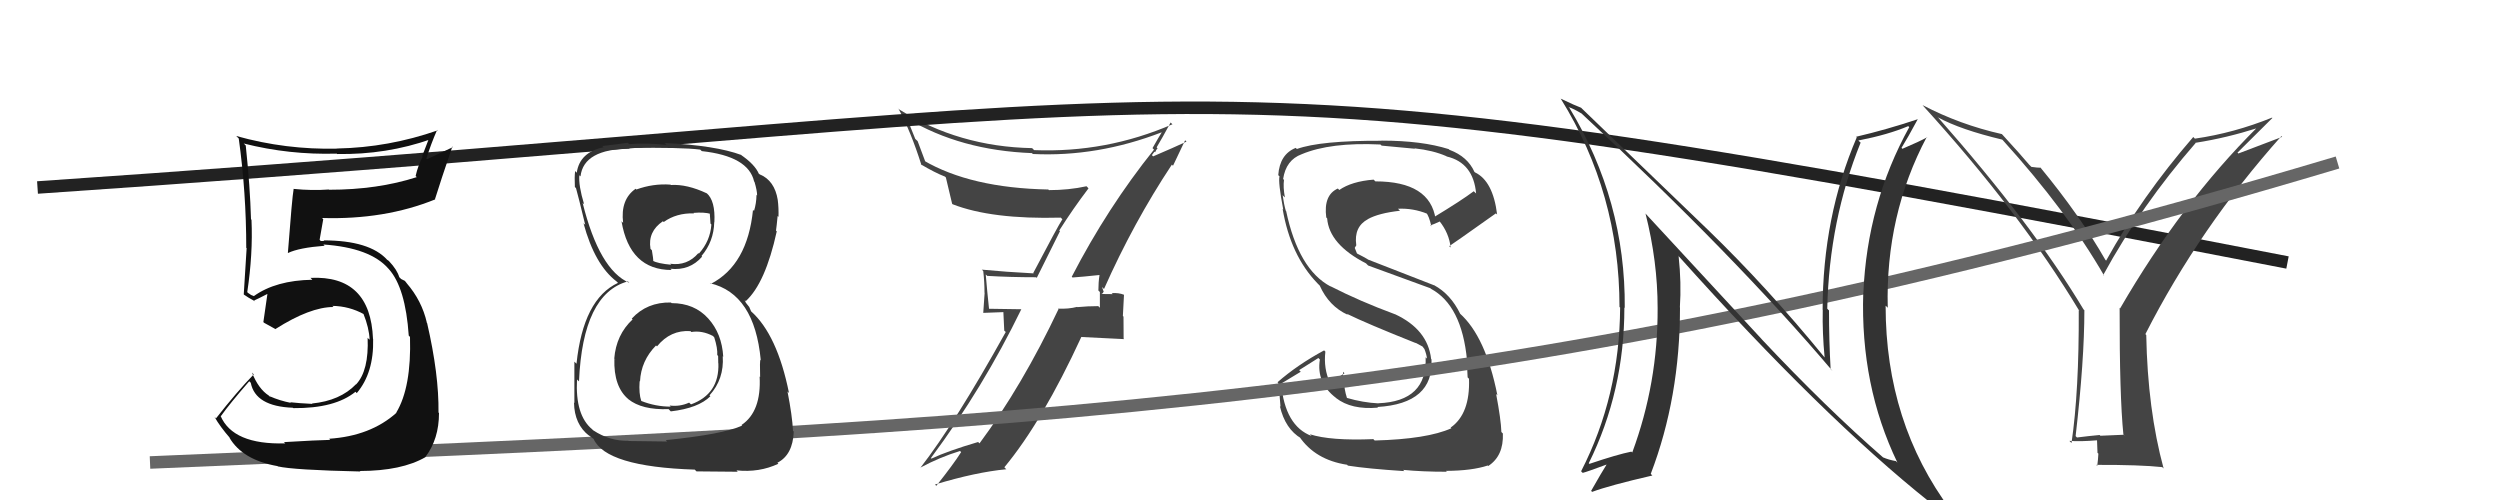
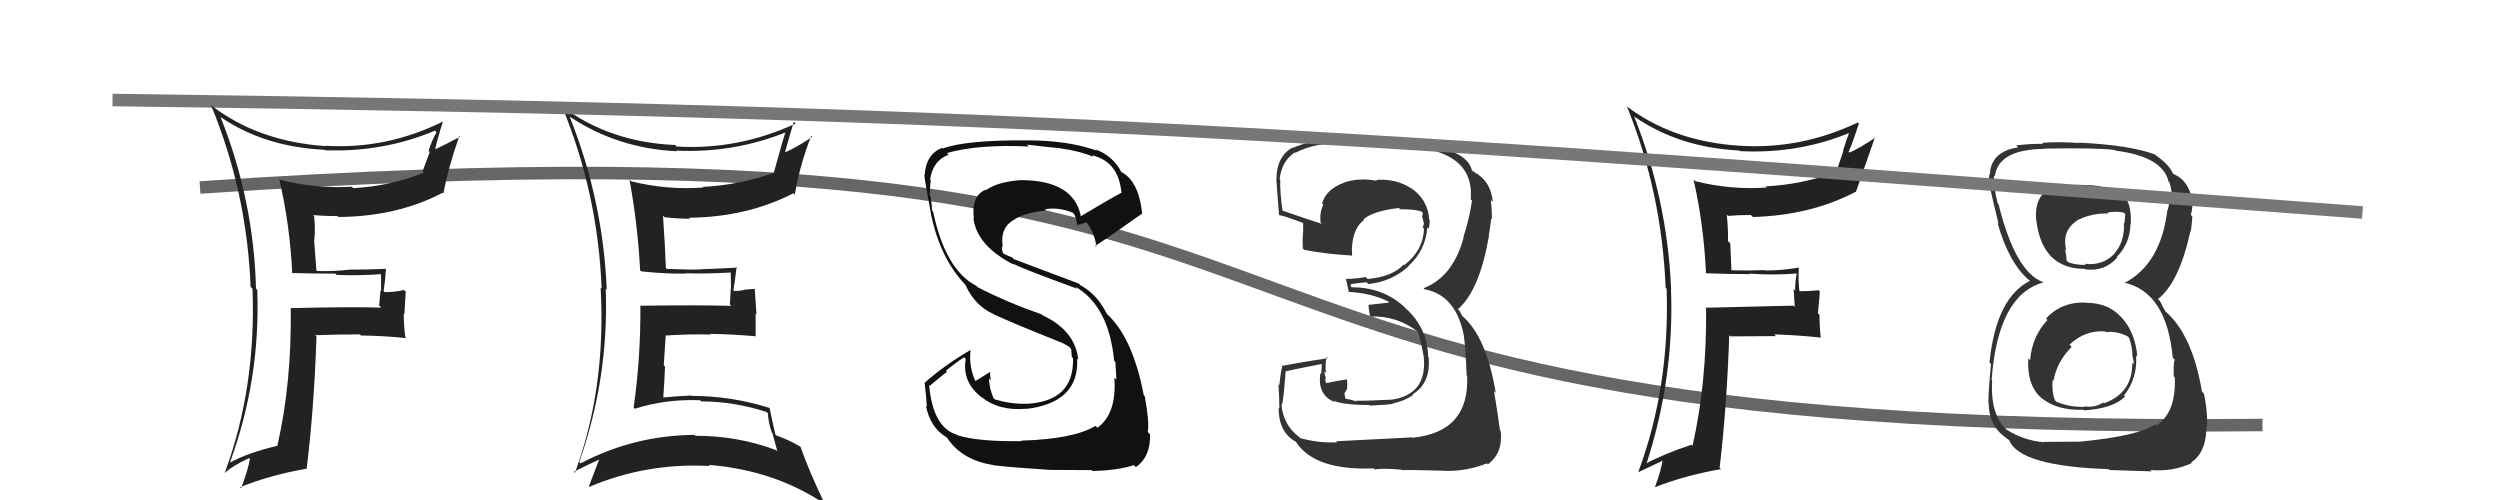
<svg xmlns="http://www.w3.org/2000/svg" width="200" height="40" viewBox="0,0,200,40">
-   <path fill="#444" d="M109.93 35.20L109.96 35.23L109.87 35.13Q106.43 35.27 104.79 34.74L104.86 34.81L104.93 34.88Q102.80 34.08 102.49 30.69L102.49 30.69L104.06 29.74L103.93 29.61Q104.71 29.13 105.47 28.64L105.47 28.64L105.59 28.76Q105.29 30.63 106.89 31.84L106.91 31.87L106.88 31.84Q108.11 32.80 110.24 32.61L110.27 32.64L110.19 32.56Q114.71 32.29 114.52 28.75L114.52 28.75L114.49 28.72Q114.22 26.35 111.59 25.13L111.77 25.31L111.60 25.14Q108.78 24.10 106.42 22.89L106.55 23.02L106.45 22.92Q103.88 21.56 102.89 16.88L102.89 16.89L102.86 16.85Q102.72 16.37 102.61 15.61L102.72 15.73L102.79 15.79Q102.64 14.96 102.72 14.39L102.71 14.38L102.65 14.32Q102.88 12.80 104.13 12.34L104.08 12.29L104.13 12.34Q106.43 11.37 110.43 11.56L110.48 11.60L110.53 11.65Q112.41 11.82 113.20 11.90L113.06 11.75L113.18 11.87Q114.64 12.03 115.70 12.49L115.70 12.49L115.74 12.52Q117.87 13.02 118.09 15.49L118.09 15.48L117.90 15.30Q116.90 16.05 114.70 17.38L114.76 17.44L114.85 17.54Q114.41 14.51 110.03 14.51L110.00 14.48L109.89 14.37Q108.13 14.51 107.14 15.20L107.03 15.08L107.03 15.08Q105.87 15.60 106.10 17.39L106.14 17.44L106.17 17.46Q106.33 19.56 109.30 21.08L109.30 21.09L109.45 21.24Q109.94 21.42 114.43 23.06L114.32 22.94L114.47 23.10Q116.94 24.43 117.36 28.80L117.48 28.93L117.38 28.83Q117.33 28.93 117.41 30.19L117.60 30.38L117.52 30.30Q117.62 33.10 116.06 34.20L115.93 34.07L116.11 34.26Q114.17 35.13 109.98 35.24ZM112.28 37.62L112.21 37.55L112.25 37.59Q113.77 37.74 115.75 37.74L115.69 37.68L115.68 37.67Q117.76 37.66 119.02 37.24L119.04 37.26L119.06 37.28Q120.30 36.47 120.23 34.68L120.17 34.62L120.11 34.56Q120.08 33.58 119.69 31.52L119.86 31.69L119.79 31.62Q118.86 26.92 116.77 25.06L116.76 25.05L116.82 25.11Q116.05 23.53 114.72 22.81L114.72 22.82L109.43 20.76L109.40 20.73Q109.04 20.52 108.58 20.29L108.55 20.26L108.38 19.83L108.51 19.61L108.50 19.60Q108.30 18.14 109.44 17.53L109.39 17.48L109.43 17.53Q110.29 17.05 112.00 16.86L111.91 16.77L111.84 16.70Q113.04 16.64 114.18 17.10L114.22 17.14L114.09 17.01Q114.32 17.27 114.51 18.11L114.55 18.15L114.43 18.03Q114.69 17.95 115.18 17.72L115.16 17.69L115.15 17.68Q115.93 18.66 116.05 19.80L115.98 19.74L115.94 19.69Q116.02 19.66 119.67 17.07L119.67 17.07L119.77 17.16Q119.44 14.48 118.00 13.79L117.95 13.75L117.96 13.76Q117.41 12.53 115.97 11.99L115.97 12.00L115.90 11.93Q113.74 11.25 110.55 11.25L110.48 11.19L110.55 11.26Q105.62 11.24 103.75 11.92L103.74 11.91L103.66 11.83Q102.38 12.34 102.26 14.01L102.20 13.95L102.36 14.11Q102.24 14.56 102.66 16.77L102.68 16.79L102.61 16.71Q103.24 20.44 105.41 22.68L105.58 22.85L105.58 22.85Q106.31 24.49 107.81 25.18L107.85 25.21L107.74 25.10Q109.35 25.89 113.27 27.45L113.15 27.33L113.15 27.37L113.80 27.72L113.92 27.88L113.95 27.91Q114.12 28.34 114.16 28.69L114.13 28.66L114.05 28.58Q114.19 32.11 110.27 32.26L110.25 32.24L110.28 32.27Q109.04 32.21 107.74 31.83L107.74 31.83L107.76 31.85Q107.52 31.11 107.52 30.39L107.53 30.39L107.54 30.41Q107.41 30.01 107.45 29.74L107.48 29.78L107.56 29.86Q107.18 30.12 106.38 30.61L106.34 30.58L106.41 30.64Q105.87 29.50 106.03 28.13L105.88 27.98L105.93 28.03Q103.80 29.18 102.20 30.58L102.25 30.63L102.26 30.64Q102.37 31.51 102.44 32.54L102.38 32.48L102.39 32.49Q102.81 34.32 104.11 35.08L103.95 34.93L103.94 34.92Q105.21 36.79 107.76 37.18L107.73 37.14L107.83 37.25Q109.42 37.50 112.35 37.69Z" />
-   <path fill="#444" d="M85.73 22.13L85.75 22.15L85.80 22.20Q86.55 22.15 87.96 22.00L87.91 21.95L87.96 22.00Q87.87 22.59 87.87 23.24L87.99 23.36L87.99 24.62L87.86 24.49Q87.02 24.49 86.19 24.57L86.21 24.59L86.17 24.55Q85.48 24.73 84.64 24.69L84.58 24.63L84.68 24.73Q81.78 30.86 78.36 35.47L78.22 35.33L78.25 35.36Q75.81 36.08 74.51 36.69L74.51 36.68L74.47 36.65Q78.66 31.01 81.71 24.73L81.72 24.74L79.05 24.70L79.13 24.78Q78.97 23.29 78.86 21.96L78.95 22.04L78.97 22.07Q80.84 22.18 82.89 22.18L82.94 22.23L84.80 18.49L84.74 18.44Q85.86 16.67 87.08 15.07L86.98 14.96L86.92 14.90Q85.51 15.21 83.91 15.21L83.76 15.05L83.86 15.16Q77.65 15.04 73.88 12.83L74.05 13.00L73.41 11.29L73.22 11.11Q72.90 10.29 72.52 9.41L72.64 9.54L72.59 9.49Q76.84 12.03 82.56 12.25L82.68 12.38L82.62 12.32Q87.78 12.57 92.92 10.59L92.98 10.64L92.93 10.60Q92.70 10.97 92.20 11.85L92.22 11.87L92.32 11.97Q88.59 16.62 85.74 22.14ZM93.79 13.21L93.84 13.26L94.81 11.22L94.92 11.33Q93.93 11.79 92.25 12.51L92.15 12.41L92.36 12.13L92.41 12.18Q92.49 11.98 92.60 11.87L92.70 11.97L92.53 11.79Q92.93 11.13 93.65 9.80L93.82 9.97L93.80 9.94Q88.48 12.24 82.73 12.01L82.58 11.86L82.57 11.85Q76.72 11.74 71.96 8.77L71.79 8.61L71.88 8.70Q72.87 10.53 73.71 13.19L73.73 13.22L73.65 13.14Q74.80 13.82 75.60 14.13L75.56 14.09L75.67 14.20Q75.72 14.44 76.17 16.30L76.16 16.29L76.21 16.34Q79.34 17.56 84.86 17.41L84.91 17.46L84.99 17.54Q84.64 18.07 82.66 21.84L82.66 21.83L82.69 21.87Q80.52 21.76 78.54 21.57L78.57 21.59L78.66 21.69Q78.76 22.54 78.76 23.42L78.77 23.43L78.66 25.03L80.27 24.97L80.34 26.45L80.46 26.56Q76.42 33.83 73.64 37.41L73.57 37.34L73.63 37.41Q75.17 36.58 76.80 36.08L76.98 36.26L76.89 36.17Q76.27 37.15 74.90 38.87L74.84 38.80L74.80 38.76Q78.08 37.77 80.51 37.54L80.46 37.50L80.35 37.38Q83.39 33.72 86.51 26.95L86.53 26.96L89.93 27.13L89.89 27.09Q89.88 26.24 89.88 25.33L89.83 25.28L89.92 23.57L89.92 23.58Q89.49 23.41 88.93 23.45L88.99 23.50L89.01 23.53Q88.41 23.52 88.15 23.52L88.13 23.50L88.12 23.50Q88.24 23.49 88.27 23.34L88.31 23.38L88.16 22.96L88.32 23.12Q90.67 17.82 93.75 13.17Z" />
-   <path d="M3 15 C106 8,90 3,183 21" stroke="#222" fill="none" />
-   <path fill="#444" d="M170.03 34.91L169.89 34.78L168.03 34.86L167.97 34.80Q167.10 34.88 166.15 35.00L166.20 35.04L166.05 34.89Q166.75 28.82 166.75 24.82L166.71 24.78L166.68 24.75Q162.64 18.00 154.98 9.32L155.12 9.46L155.06 9.40Q156.83 10.37 160.18 11.17L160.26 11.25L160.23 11.22Q165.34 16.86 168.34 22.07L168.30 22.03L168.26 22.00Q171.29 16.45 175.66 11.43L175.58 11.34L175.66 11.42Q178.10 11.04 180.61 10.24L180.61 10.25L180.57 10.20Q174.48 16.26 169.61 24.67L169.66 24.72L169.57 24.63Q169.56 31.67 169.87 34.75ZM179.00 12.21L181.79 9.44L181.76 9.41Q178.72 10.64 175.60 11.09L175.61 11.11L175.46 10.96Q171.31 15.75 168.49 20.85L168.51 20.87L168.43 20.79Q166.40 17.24 163.20 13.36L163.22 13.38L163.27 13.42Q163.00 13.42 162.51 13.35L162.39 13.23L162.33 13.17Q161.73 12.45 160.20 10.78L160.16 10.74L160.16 10.73Q156.78 9.97 153.81 8.41L153.94 8.55L153.79 8.40Q161.59 16.96 166.35 24.88L166.27 24.80L166.30 24.82Q166.33 31.29 165.72 35.44L165.54 35.26L165.55 35.27Q166.38 35.34 167.83 35.22L167.76 35.16L167.80 36.23L167.87 36.29Q167.85 36.74 167.78 37.27L167.70 37.19L167.70 37.19Q171.23 37.18 172.98 37.37L173.14 37.53L173.09 37.48Q171.81 32.77 171.70 26.80L171.76 26.86L171.63 26.73Q175.96 18.23 182.51 10.89L182.57 10.95L179.07 12.28Z" />
-   <path d="M12 37 C82 34,120 33,187 13" stroke="#666" fill="none" />
-   <path fill="#111" d="M22.73 35.38L22.65 35.31L22.82 35.47Q18.63 35.59 17.64 33.26L17.75 33.37L17.67 33.29Q18.38 32.29 19.94 30.50L19.93 30.49L20.06 30.62Q20.43 32.51 23.43 32.62L23.44 32.63L23.47 32.65Q26.80 32.68 28.44 31.34L28.43 31.33L28.54 31.45Q29.92 29.82 29.85 27.12L29.78 27.06L29.84 27.11Q29.64 22.00 24.84 22.23L24.82 22.21L24.99 22.38Q22.07 22.43 20.32 23.68L20.32 23.69L20.09 23.60L19.84 23.43L19.78 23.37Q20.24 20.33 20.12 17.59L20.11 17.57L20.08 17.54Q20.01 14.96 19.66 11.64L19.48 11.46L19.50 11.48Q23.13 12.40 26.93 12.29L27.02 12.37L26.97 12.32Q30.91 12.39 34.49 11.13L34.35 10.99L33.77 12.50L33.81 12.54Q33.44 13.24 33.25 14.08L33.34 14.17L33.34 14.17Q30.21 15.18 26.33 15.18L26.28 15.14L26.30 15.16Q24.96 15.26 23.47 15.11L23.47 15.11L23.49 15.13Q23.37 15.77 23.03 20.23L22.93 20.13L23.04 20.24Q23.91 19.82 25.97 19.66L25.89 19.58L25.87 19.56Q29.63 19.82 31.08 21.50L30.97 21.39L31.10 21.52Q32.44 23.01 32.70 26.85L32.63 26.78L32.80 26.95Q32.92 30.99 31.70 33.01L31.74 33.05L31.72 33.02Q29.65 34.88 26.33 35.10L26.48 35.25L26.42 35.19Q25.38 35.21 22.71 35.37ZM28.78 37.66L28.75 37.63L28.80 37.68Q32.14 37.67 34.04 36.57L34.11 36.64L34.03 36.56Q35.12 35.13 35.12 33.04L35.01 32.93L35.08 33.00Q35.12 29.96 34.17 25.85L34.11 25.79L34.15 25.82Q33.75 24.06 32.53 22.65L32.50 22.61L32.67 22.82L32.39 22.47L32.09 22.32L31.94 22.17Q31.77 21.58 31.12 20.89L31.05 20.83L30.98 20.79L30.98 20.79Q29.57 19.23 25.88 19.23L25.93 19.28L25.66 19.28L25.57 19.18Q25.67 18.64 25.86 17.53L25.81 17.49L25.77 17.44Q30.78 17.59 34.82 15.95L34.92 16.06L34.80 15.93Q35.23 14.54 36.19 11.72L36.23 11.77L34.16 12.74L34.11 12.69Q34.47 11.53 34.97 10.39L35.12 10.54L35.01 10.43Q31.09 11.80 26.98 11.88L27.12 12.02L26.99 11.89Q22.86 11.99 18.90 10.88L18.91 10.89L19.10 11.08Q19.70 15.41 19.70 19.83L19.76 19.88L19.73 19.86Q19.62 21.65 19.50 23.55L19.52 23.57L19.53 23.58Q19.82 23.79 20.39 24.10L20.44 24.14L20.33 24.04Q20.73 23.86 21.38 23.52L21.38 23.52L21.39 23.54Q21.29 24.24 21.07 25.76L21.07 25.77L21.14 25.83Q21.64 26.11 22.06 26.34L22.03 26.31L22.04 26.32Q24.81 24.56 26.68 24.56L26.61 24.49L26.59 24.47Q27.94 24.49 29.12 25.14L29.17 25.19L29.07 25.09Q29.53 26.23 29.57 27.18L29.46 27.08L29.41 27.02Q29.52 29.65 28.49 30.75L28.65 30.91L28.48 30.74Q27.21 32.06 24.96 32.28L24.98 32.30L24.98 32.31Q23.91 32.26 23.22 32.18L23.26 32.22L23.27 32.23Q22.37 32.05 21.60 31.71L21.61 31.71L21.59 31.50L21.62 31.76L21.51 31.65Q20.68 31.12 20.15 29.79L20.15 29.80L20.30 29.95Q18.95 31.34 17.28 33.47L17.17 33.36L17.16 33.35Q17.60 34.13 18.43 35.08L18.35 35.00L18.34 34.99Q19.39 36.80 22.21 37.29L22.30 37.39L22.22 37.31Q23.47 37.60 28.83 37.72Z" />
-   <path fill="#333" d="M140.98 27.18L131.72 17.17L131.64 17.08Q132.61 20.91 132.61 24.64L132.52 24.54L132.61 24.64Q132.64 30.64 130.58 36.20L130.55 36.17L130.51 36.13Q129.40 36.35 127.15 37.11L127.26 37.22L127.10 37.06Q129.95 31.30 129.95 24.60L130.02 24.68L129.98 24.63Q130.05 16.06 125.56 8.64L125.42 8.51L125.49 8.57Q125.86 8.68 126.54 9.09L126.65 9.20L126.62 9.17Q138.77 20.44 146.61 29.69L146.59 29.67L146.45 29.53Q146.32 27.27 146.32 24.83L146.27 24.79L146.18 24.69Q146.34 17.62 148.85 11.41L148.74 11.31L148.67 11.24Q151.07 10.77 152.66 10.09L152.76 10.19L152.74 10.17Q149.37 16.28 149.07 23.43L149.07 23.44L149.06 23.43Q148.82 30.84 151.79 37.00L151.75 36.97L151.68 36.89Q151.07 36.78 150.65 36.59L150.72 36.66L150.70 36.64Q146.11 32.65 140.89 27.09L141.04 27.24ZM154.27 40.05L154.32 40.10L154.27 40.05Q154.76 40.24 155.18 40.43L155.15 40.40L156.13 40.89L156.06 40.81Q150.85 33.82 150.85 24.46L150.88 24.48L151.02 24.62Q150.83 17.20 154.14 10.96L154.21 11.03L154.17 10.98Q153.61 11.30 152.20 11.90L152.20 11.91L152.12 11.83Q152.59 11.08 153.43 9.52L153.43 9.53L153.44 9.53Q150.93 10.37 148.49 10.94L148.44 10.89L148.54 10.99Q145.81 17.36 145.81 24.78L145.92 24.89L145.82 24.79Q145.78 26.62 145.97 28.60L145.97 28.59L145.98 28.61Q141.35 22.94 136.59 18.34L136.63 18.38L126.60 8.73L126.49 8.62Q126.07 8.47 124.85 7.89L124.76 7.81L124.87 7.91Q129.56 15.46 129.56 24.56L129.57 24.57L129.61 24.60Q129.57 31.69 126.49 37.70L126.54 37.76L126.62 37.83Q126.95 37.75 128.59 37.14L128.47 37.02L128.56 37.11Q128.13 37.79 127.29 39.27L127.42 39.40L127.37 39.35Q128.73 38.84 132.19 38.04L132.13 37.98L132.06 37.91Q134.40 31.80 134.40 24.60L134.39 24.59L134.39 24.59Q134.52 22.63 134.29 20.50L134.23 20.44L134.29 20.49Q145.79 33.33 154.39 40.18Z" />
-   <path fill="#333" d="M53.65 24.18L53.68 24.20L53.67 24.20Q51.76 24.16 50.54 25.49L50.66 25.60L50.61 25.55Q49.29 26.78 49.14 28.69L49.30 28.85L49.15 28.71Q49.08 30.96 50.30 31.96L50.28 31.95L50.26 31.93Q51.35 32.81 53.49 32.73L53.64 32.89L53.67 32.91Q55.88 32.65 56.83 31.70L56.91 31.78L56.76 31.63Q57.94 30.33 57.82 28.50L57.77 28.45L57.86 28.54Q57.75 26.68 56.66 25.48L56.54 25.36L56.66 25.48Q55.55 24.25 53.73 24.25ZM53.64 14.77L53.64 14.77L53.64 14.77Q52.25 14.67 50.91 15.16L50.93 15.18L50.85 15.10Q49.62 15.96 49.85 17.83L49.89 17.87L49.72 17.70Q50.38 21.60 53.73 21.60L53.59 21.46L53.63 21.50Q55.18 21.67 56.17 20.53L56.26 20.62L56.12 20.48Q57.10 19.33 57.14 17.77L57.32 17.95L57.15 17.78Q57.24 16.05 56.52 15.44L56.59 15.51L56.55 15.47Q54.96 14.72 53.67 14.80ZM53.43 35.38L53.37 35.32L50.29 35.28L50.27 35.26Q48.78 35.30 47.45 34.42L47.51 34.48L47.38 34.35Q46.01 33.22 46.16 30.36L46.32 30.51L46.32 30.51Q46.62 23.50 50.23 22.51L50.29 22.57L50.35 22.63Q47.95 21.60 46.61 16.23L46.69 16.31L46.73 16.35Q46.27 14.82 46.35 14.02L46.38 14.05L46.44 14.11Q46.69 11.93 50.38 11.89L50.37 11.88L50.33 11.84Q54.57 11.78 56.02 11.97L56.11 12.06L56.15 12.09Q59.87 12.50 60.33 14.52L60.40 14.60L60.36 14.55Q60.57 15.26 60.57 15.65L60.60 15.67L60.52 15.59Q60.51 16.27 60.32 16.88L60.39 16.95L60.24 16.79Q59.80 21.19 56.87 22.71L56.77 22.62L56.81 22.66Q60.36 23.50 60.86 28.80L60.87 28.81L60.84 28.78Q60.77 28.86 60.81 30.16L60.73 30.08L60.77 30.12Q60.92 32.93 59.32 34.00L59.35 34.03L59.37 34.05Q57.82 34.75 53.26 35.21ZM55.59 37.58L55.72 37.71L59.02 37.74L58.92 37.63Q60.74 37.82 62.27 37.10L62.23 37.06L62.19 37.02Q63.43 36.39 63.50 34.53L63.39 34.41L63.44 34.46Q63.38 33.26 63.00 31.32L63.12 31.44L63.12 31.44Q62.18 26.77 60.08 24.90L60.09 24.91L59.94 24.56L59.67 24.22L59.57 24.00L59.66 24.09Q61.23 22.66 62.14 18.51L62.13 18.50L62.08 18.45Q62.13 18.12 62.21 17.28L62.24 17.31L62.28 17.35Q62.30 16.61 62.22 16.00L62.20 15.98L62.22 15.99Q61.97 14.45 60.79 13.95L60.78 13.94L60.91 14.05L60.61 13.82L60.72 13.93Q60.41 13.16 59.23 12.36L59.35 12.48L59.30 12.39L59.31 12.40Q57.24 11.63 53.17 11.44L53.17 11.44L53.32 11.59Q51.70 11.42 50.33 11.53L50.29 11.49L50.22 11.42Q49.49 11.53 48.20 11.68L48.13 11.62L48.29 11.78Q46.37 12.18 46.14 13.82L46.03 13.70L46.01 13.69Q45.95 14.16 45.99 14.96L46.04 15.01L46.08 15.05Q46.25 15.64 46.82 18.00L46.78 17.95L46.68 17.86Q47.58 21.19 49.33 22.52L49.23 22.42L49.41 22.60L49.44 22.63Q46.66 23.92 46.12 29.10L46.12 29.10L45.95 28.93Q45.95 31.33 45.95 32.24L45.81 32.09L45.92 32.21Q45.95 33.95 47.13 34.86L47.07 34.80L47.03 34.77Q47.22 34.92 47.48 35.11L47.53 35.15L47.48 35.10Q48.46 37.34 55.58 37.57ZM55.20 26.46L55.27 26.52L55.31 26.56Q56.16 26.42 57.04 26.88L57.02 26.86L57.14 26.99Q57.42 27.87 57.38 28.40L57.39 28.41L57.45 28.48Q57.46 28.75 57.46 29.06L57.47 29.07L57.47 29.06Q57.56 31.52 55.28 32.35L55.12 32.20L55.13 32.21Q54.37 32.55 53.57 32.44L53.52 32.38L53.66 32.53Q52.45 32.53 51.31 32.08L51.31 32.08L51.30 32.07Q51.10 31.49 51.17 30.50L51.11 30.43L51.20 30.52Q51.28 28.86 52.48 27.64L52.45 27.61L52.56 27.71Q53.64 26.38 55.24 26.49ZM55.49 17.04L55.62 17.16L55.48 17.03Q56.33 16.96 56.86 17.11L56.78 17.03L56.84 17.89L56.91 17.96Q56.82 19.28 55.91 20.29L56.04 20.42L55.87 20.25Q54.98 21.29 53.61 21.10L53.57 21.06L53.70 21.18Q52.61 21.08 52.19 20.85L52.24 20.91L52.26 20.92Q52.27 20.70 52.15 20.02L52.02 19.89L52.04 19.90Q51.81 18.53 53.03 17.70L52.99 17.66L53.10 17.76Q54.11 17.03 55.52 17.07Z" />
+   <path d="M16 15 C119 8,81 35,181 34" stroke="#666" fill="none" />
+   <path fill="#222" d="M136.40 21.78L136.39 21.78L136.47 21.86Q138.18 21.93 140.01 21.93L139.97 21.89L139.97 21.89Q141.90 22.03 143.73 21.88L143.64 21.79L143.74 21.89Q143.61 22.53 143.61 23.25L143.49 23.13L143.58 24.55L143.48 24.45Q141.17 24.50 136.41 24.62L136.38 24.58L136.49 24.69Q136.54 30.68 135.40 35.67L135.33 35.60L135.31 35.58Q133.13 36.30 131.65 37.10L131.62 37.07L131.70 37.15Q133.95 30.26 133.68 23.14L133.62 23.08L133.69 23.15Q133.39 15.96 130.72 9.29L130.80 9.37L130.79 9.36Q134.38 11.81 139.14 12.04L139.09 11.99L139.19 12.09Q143.92 12.33 148.07 10.58L148.00 10.50L147.98 10.49Q147.67 11.28 147.44 12.08L147.46 12.10L146.93 13.66L146.99 13.72Q144.22 14.76 141.25 14.91L141.28 14.94L141.34 15.00Q138.47 15.21 135.61 14.49L135.61 14.49L135.48 14.36Q136.29 17.87 136.48 21.87ZM148.67 9.84L148.67 9.84L148.63 9.80Q144.05 11.97 139.18 11.66L139.18 11.66L139.18 11.66Q133.82 11.32 130.09 8.47L130.07 8.45L130.17 8.55Q132.94 15.40 133.25 23.01L133.34 23.11L133.33 23.10Q133.59 30.96 131.07 37.74L131.09 37.76L131.10 37.76Q131.82 37.42 133.19 36.77L133.22 36.80L133.03 36.62Q132.95 37.49 132.38 39.01L132.35 38.97L132.37 38.99Q134.79 38.03 137.68 37.53L137.62 37.47L137.57 37.43Q138.15 32.52 138.34 26.81L138.30 26.77L138.44 26.91Q140.25 26.89 142.08 26.89L142.04 26.85L141.94 26.75Q143.78 26.81 145.61 27.00L145.60 26.99L145.66 27.05Q145.56 26.11 145.56 25.19L145.44 25.08L145.59 23.33L145.49 23.22Q144.69 23.30 143.85 23.30L143.82 23.27L143.97 23.42Q143.83 22.41 143.91 21.38L144.03 21.49L143.93 21.40Q142.61 21.64 141.20 21.64L141.22 21.65L141.18 21.61Q139.81 21.66 138.44 21.62L138.52 21.70L138.42 19.47L138.24 19.29Q138.26 18.24 138.14 17.17L138.15 17.17L138.24 17.27Q139.08 17.20 140.07 17.20L140.14 17.27L140.24 17.36Q144.87 17.23 148.48 15.33L148.59 15.43L148.48 15.33Q149.08 13.61 150.00 10.98L149.86 10.84L150.02 11.01Q148.75 11.87 147.95 12.21L147.93 12.18L147.89 12.14Q148.21 11.44 148.71 9.88Z" />
+   <path fill="#222" d="M45.48 9.23L45.48 9.24L45.56 9.32Q49.38 11.87 54.13 12.10L54.18 12.15L54.09 12.05Q58.76 12.27 63.02 10.52L62.91 10.41L62.90 10.40Q62.68 10.98 61.92 13.76L62.04 13.88L61.96 13.80Q59.20 14.80 56.23 14.95L56.31 15.04L56.28 15.00Q53.37 15.22 50.48 14.50L50.34 14.35L50.36 14.38Q51.02 17.97 51.21 21.62L51.20 21.62L51.30 21.71Q53.30 21.92 54.90 21.89L54.82 21.81L54.87 21.86Q56.15 21.92 58.55 21.80L58.50 21.76L58.46 21.71Q58.48 22.42 58.48 23.11L58.46 23.09L58.39 24.35L58.51 24.47Q56.03 24.39 51.23 24.46L51.22 24.45L51.23 24.46Q51.26 28.60 50.69 32.60L50.68 32.59L50.79 32.70Q53.27 31.91 56.01 32.02L56.12 32.13L56.10 32.11Q58.74 32.12 61.32 32.96L61.42 33.06L61.43 33.06Q61.47 33.83 61.74 34.59L61.79 34.64L62.19 36.11L62.09 36.01Q59.04 34.86 55.62 34.86L55.62 34.87L55.54 34.79Q50.71 34.83 46.44 37.07L46.43 37.06L46.34 36.97Q48.72 30.22 48.46 23.10L48.56 23.20L48.54 23.18Q48.24 15.99 45.57 9.33ZM45.87 37.71L45.95 37.80L45.90 37.74Q47.22 37.09 47.98 36.74L47.97 36.73L47.95 36.72Q47.68 37.39 47.11 38.92L47.11 38.92L47.14 38.95Q51.71 37.01 56.77 37.28L56.79 37.29L56.69 37.19Q61.99 37.62 65.98 40.32L65.94 40.27L65.98 40.31Q64.72 37.69 64.04 35.74L64.04 35.75L64.02 35.73Q63.08 35.17 62.09 34.83L62.06 34.79L62.03 34.76Q61.73 33.48 61.58 32.68L61.56 32.66L61.52 32.62Q58.47 31.67 55.31 31.67L55.40 31.76L55.29 31.64Q54.19 31.69 53.05 31.80L52.99 31.75L53.06 31.81Q53.16 30.54 53.20 29.32L53.10 29.23L53.26 26.80L53.30 26.84Q55.09 26.72 56.88 26.76L56.96 26.84L56.83 26.71Q58.65 26.74 60.44 26.90L60.54 26.99L60.45 26.90Q60.45 26.03 60.45 25.08L60.52 25.15L60.38 23.11L59.57 23.17L59.58 23.18Q59.19 23.28 58.73 23.28L58.68 23.23L58.67 23.22Q58.78 22.64 58.93 21.35L58.95 21.37L58.99 21.41Q57.26 21.50 56.08 21.54L56.06 21.53L56.09 21.55Q55.17 21.59 53.34 21.51L53.41 21.58L53.27 21.44Q53.23 20.07 53.04 17.25L53.06 17.27L53.17 17.38Q54.21 17.50 55.20 17.50L55.03 17.34L55.11 17.42Q59.78 17.37 63.47 15.46L63.42 15.41L63.58 15.57Q64.02 13.08 64.90 10.87L65.05 11.02L64.98 10.95Q63.68 11.82 62.84 12.17L62.86 12.18L62.81 12.13Q63.04 11.30 63.50 9.74L63.46 9.70L63.65 9.89Q59.01 12.02 54.13 11.72L53.94 11.53L54.01 11.60Q48.81 11.38 44.96 8.52L44.91 8.48L44.97 8.53Q47.83 15.46 48.13 23.08L48.09 23.04L48.05 22.99Q48.50 31.06 45.99 37.83Z" />
+   <path fill="#333" d="M166.87 24.26L166.88 24.26L166.81 24.20Q164.90 24.15 163.68 25.48L163.63 25.43L163.80 25.60Q162.56 26.91 162.41 28.81L162.39 28.80L162.26 28.67Q162.14 30.87 163.36 31.88L163.40 31.93L163.32 31.84Q164.54 32.85 166.67 32.78L166.65 32.76L166.73 32.83Q169.05 32.68 170.00 31.73L170.05 31.77L169.92 31.64Q171.01 30.26 170.89 28.43L170.91 28.45L170.99 28.53Q170.82 26.60 169.73 25.40L169.64 25.31L169.67 25.35Q168.67 24.22 166.84 24.22ZM166.74 14.72L166.84 14.82L166.83 14.81Q165.42 14.69 164.08 15.19L164.05 15.16L163.95 15.05Q162.68 15.88 162.91 17.74L163.02 17.86L162.92 17.76Q163.44 21.51 166.79 21.51L166.78 21.50L166.83 21.55Q168.39 21.74 169.38 20.60L169.29 20.51L169.34 20.56Q170.40 19.49 170.44 17.93L170.41 17.90L170.46 17.95Q170.55 16.21 169.82 15.60L169.83 15.60L169.78 15.56Q168.13 14.74 166.84 14.82ZM166.60 35.40L166.53 35.33L163.50 35.35L163.53 35.38Q161.87 35.24 160.53 34.37L160.64 34.48L160.61 34.45Q159.21 33.27 159.37 30.42L159.32 30.37L159.33 30.38Q159.84 23.59 163.46 22.60L163.43 22.57L163.42 22.56Q161.23 21.73 159.89 16.37L159.92 16.39L159.82 16.29Q159.45 14.85 159.52 14.05L159.49 14.02L159.58 14.11Q159.86 11.95 163.55 11.91L163.59 11.95L163.53 11.89Q167.75 11.81 169.19 12.00L169.34 12.14L169.24 12.05Q173.03 12.53 173.49 14.54L173.59 14.65L173.58 14.64Q173.75 15.30 173.75 15.68L173.70 15.63L173.56 15.49Q173.60 16.21 173.41 16.82L173.53 16.95L173.39 16.80Q172.87 21.12 169.94 22.65L170.02 22.72L169.89 22.60Q173.33 23.33 173.82 28.62L173.91 28.71L174.00 28.80Q173.86 28.81 173.90 30.10L174.04 30.25L173.98 30.18Q174.11 32.98 172.51 34.05L172.41 33.95L172.41 33.95Q171.09 34.87 166.52 35.32ZM168.76 37.60L168.75 37.60L172.14 37.71L172.03 37.60Q173.83 37.76 175.35 37.04L175.29 36.98L175.30 36.99Q176.43 36.25 176.51 34.39L176.60 34.48L176.50 34.38Q176.70 33.44 176.32 31.50L176.21 31.38L176.16 31.34Q175.40 26.85 173.31 24.98L173.25 24.93L172.98 24.46L172.94 24.35L172.80 24.09L172.63 23.93Q174.33 22.62 175.24 18.47L175.32 18.55L175.27 18.49Q175.32 18.16 175.39 17.32L175.39 17.32L175.26 17.19Q175.45 16.62 175.37 16.01L175.31 15.94L175.39 16.03Q175.08 14.42 173.90 13.93L173.90 13.92L174.04 14.03L173.77 13.83L173.85 13.91Q173.55 13.16 172.37 12.36L172.41 12.40L172.47 12.42L172.41 12.36Q170.36 11.60 166.29 11.41L166.45 11.58L166.31 11.44Q164.74 11.32 163.37 11.43L163.51 11.57L163.45 11.51Q162.58 11.48 161.29 11.63L161.32 11.66L161.45 11.79Q159.43 12.09 159.20 13.73L159.27 13.80L159.23 13.76Q159.06 14.13 159.10 14.92L159.28 15.10L159.21 15.04Q159.32 15.57 159.89 17.93L159.97 18.00L159.80 17.83Q160.77 21.24 162.52 22.57L162.52 22.57L162.52 22.57L162.41 22.46Q159.69 23.81 159.16 28.99L159.13 28.97L159.28 29.12Q159.07 31.30 159.07 32.21L159.05 32.20L159.09 32.23Q159.11 33.97 160.29 34.88L160.33 34.92L160.28 34.88Q160.47 35.02 160.73 35.21L160.62 35.10L160.73 35.21Q161.56 37.30 168.68 37.53ZM168.38 26.49L168.40 26.51L168.46 26.57Q169.34 26.46 170.21 26.91L170.33 27.03L170.33 27.03Q170.62 27.93 170.59 28.47L170.57 28.45L170.60 28.48Q170.70 28.85 170.70 29.15L170.55 29.00L170.58 29.03Q170.62 31.43 168.33 32.26L168.30 32.23L168.27 32.20Q167.59 32.63 166.79 32.51L166.82 32.55L166.82 32.54Q165.67 32.61 164.53 32.15L164.39 32.02L164.40 32.02Q164.13 31.37 164.21 30.39L164.37 30.55L164.28 30.46Q164.54 28.96 165.73 27.75L165.65 27.66L165.56 27.57Q166.81 26.40 168.40 26.51ZM168.72 17.12L168.73 17.13L168.60 17.00Q169.38 16.87 169.91 17.02L170.02 17.12L169.96 17.86L169.91 17.82Q170.01 19.33 169.10 20.34L169.10 20.34L169.11 20.35Q168.13 21.29 166.76 21.10L166.75 21.09L166.86 21.20Q165.85 21.18 165.43 20.95L165.33 20.85L165.33 20.85Q165.33 20.62 165.21 19.93L165.29 20.01L165.30 20.02Q164.92 18.50 166.14 17.66L166.21 17.73L166.13 17.65Q167.27 17.04 168.68 17.08Z" />
+   <path fill="#333" d="M106.88 35.29L107.02 35.42L106.98 35.38Q105.58 35.47 104.02 35.05L103.94 34.97L103.93 34.96Q102.66 34.00 102.51 32.36L102.67 32.52L102.53 32.38Q102.66 32.35 102.85 29.73L102.75 29.63L102.83 29.71Q103.82 29.48 105.84 29.10L105.75 29.01L105.70 29.92L105.63 29.85Q105.37 31.60 106.78 32.17L106.79 32.18L106.66 32.05Q107.46 32.40 109.55 32.40L109.54 32.39L109.60 32.45Q111.27 32.37 111.46 32.29L111.44 32.27L111.44 32.27Q112.33 32.09 113.05 31.60L113.12 31.66L113.00 31.55Q114.48 30.66 114.29 28.57L114.27 28.55L114.25 28.54Q114.19 26.23 112.46 24.67L112.38 24.59L112.29 24.50Q110.60 22.98 108.13 22.98L108.06 22.91L108.07 22.70L108.10 22.73Q108.45 22.66 109.33 22.58L109.41 22.67L109.47 22.72Q111.31 22.54 112.68 21.31L112.66 21.29L112.66 21.29Q114.04 20.06 114.19 18.19L114.11 18.11L114.30 18.30Q114.38 17.96 114.38 17.62L114.34 17.59L114.34 17.58Q114.23 15.94 112.86 15.03L112.98 15.16L112.89 15.06Q111.69 14.28 110.09 14.39L110.15 14.46L110.17 14.47Q108.74 14.19 107.52 14.60L107.67 14.76L107.53 14.61Q106.08 15.14 105.77 16.28L105.80 16.32L105.86 16.37Q105.56 17.03 105.64 17.79L105.73 17.88L105.76 17.91Q104.60 17.55 102.55 16.83L102.58 16.86L102.60 16.88Q102.38 15.22 102.42 14.38L102.52 14.48L102.37 14.33Q102.54 12.86 103.61 12.18L103.56 12.13L103.64 12.22Q104.96 11.52 106.56 11.52L106.59 11.55L106.63 11.58Q109.85 11.61 113.01 11.88L112.86 11.72L112.89 11.75Q117.97 12.18 117.66 15.95L117.80 16.09L117.76 16.06Q117.57 17.42 117.07 18.98L117.09 19.00L117.09 19.00Q116.24 22.15 113.88 23.06L113.85 23.03L113.96 23.14Q116.52 23.61 117.13 26.96L117.14 26.97L117.12 26.95Q117.26 28.00 117.33 30.02L117.49 30.17L117.37 30.06Q117.58 34.57 112.98 35.02L113.05 35.09L112.95 34.99Q112.18 35.03 106.89 35.30ZM112.20 37.63L112.11 37.54L112.18 37.61Q112.72 37.58 115.57 37.66L115.65 37.73L115.59 37.67Q117.31 37.72 118.95 37.07L119.07 37.20L119.03 37.15Q120.25 36.24 120.06 34.49L119.94 34.37L120.00 34.44Q119.82 33.04 119.52 31.29L119.67 31.44L119.66 31.43Q118.91 26.91 116.97 25.27L116.99 25.30L116.78 24.90L116.58 24.66L116.65 24.72Q118.36 23.24 119.12 18.86L119.28 19.02L119.10 18.84Q119.19 18.43 119.30 17.48L119.28 17.46L119.36 17.54Q119.35 16.69 119.27 16.00L119.34 16.07L119.43 16.16Q119.26 14.47 117.97 13.79L117.81 13.62L117.87 13.76L117.76 13.65Q117.56 12.77 116.42 12.23L116.44 12.26L116.33 12.14Q114.80 11.46 109.66 11.15L109.74 11.23L109.66 11.15Q108.01 11.10 106.41 11.10L106.45 11.14L106.50 11.19Q104.91 11.20 103.39 11.84L103.39 11.84L103.36 11.82Q102.12 12.56 102.12 14.31L102.18 14.36L102.12 14.31Q102.05 13.82 102.32 17.17L102.36 17.21L102.37 17.22Q102.60 17.22 104.23 17.83L104.32 17.91L104.25 17.85Q104.27 18.40 104.23 18.89L104.24 18.90L104.22 18.88Q104.19 19.35 104.23 19.88L104.26 19.91L104.34 19.99Q106.09 20.33 108.11 20.44L108.19 20.52L108.17 20.51Q108.03 18.43 109.13 17.59L109.06 17.52L109.08 17.54Q109.90 16.87 111.91 16.64L112.06 16.78L112.02 16.74Q113.15 16.73 113.72 16.92L113.81 17.01L113.81 17.02Q113.81 17.09 113.85 17.21L113.80 17.16L113.77 17.31L113.92 17.92L113.91 17.91Q113.86 18.05 113.82 18.20L113.92 18.30L113.92 18.30Q113.86 20.03 112.34 21.21L112.31 21.18L112.29 21.16Q111.42 22.13 109.41 22.32L109.27 22.18L109.25 22.16Q108.52 22.31 107.65 22.31L107.75 22.41L107.68 22.34Q107.77 22.73 107.92 23.42L107.92 23.42L107.85 23.35Q109.68 23.43 111.13 24.15L111.12 24.15L111.07 24.21L109.50 24.39L109.49 24.38Q109.48 24.68 109.60 25.29L109.51 25.20L109.63 25.32Q111.76 25.24 113.47 26.57L113.45 26.55L113.41 26.51Q113.58 26.84 113.89 28.47L114.02 28.60L113.89 28.48Q114.24 31.56 111.30 31.98L111.30 31.97L111.30 31.97Q109.05 32.09 108.48 32.05L108.51 32.08L108.55 32.12Q108.04 31.95 107.50 31.87L107.66 32.03L107.55 31.47L107.77 31.11L107.78 30.71L107.76 30.34L107.77 30.35Q106.86 30.47 106.06 30.66L106.05 30.64L106.09 30.69Q106.02 30.43 106.02 30.24L106.08 30.30L106.08 30.29Q105.95 29.94 105.95 29.71L106.04 29.80L106.09 29.85Q105.98 29.29 106.13 28.56L106.17 28.59L106.23 28.65Q104.41 28.93 102.54 29.27L102.42 29.15L102.58 29.31Q102.46 29.69 102.35 30.81L102.42 30.88L102.28 30.74Q102.35 32.05 102.35 32.66L102.19 32.50L102.29 32.60Q102.28 34.57 103.65 35.33L103.64 35.32L103.68 35.36Q105.18 37.66 109.90 37.47L110.00 37.56L110.00 37.56Q110.62 37.43 112.14 37.58Z" />
+   <path d="M9 8 C86 9,109 11,189 17" stroke="#777" fill="none" />
+   <path fill="#111" d="M81.66 35.20L81.74 35.29L81.74 35.29Q78.21 35.34 76.57 34.81L76.58 34.81L76.54 34.77Q74.64 34.20 74.33 30.81L74.38 30.86L75.76 29.73L75.68 29.65Q76.37 29.08 77.13 28.58L77.26 28.71L77.26 28.71Q76.94 30.57 78.54 31.79L78.63 31.88L78.50 31.75Q79.91 32.89 82.04 32.70L81.90 32.55L82.06 32.72Q86.36 32.22 86.17 28.68L86.13 28.64L86.26 28.77Q86.02 26.44 83.40 25.22L83.49 25.31L83.33 25.15Q80.59 24.20 78.22 22.98L78.08 22.84L78.13 22.88Q75.64 21.62 74.65 16.94L74.64 16.92L74.57 16.85Q74.56 16.50 74.45 15.74L74.45 15.74L74.37 15.66Q74.39 14.99 74.46 14.42L74.43 14.39L74.41 14.36Q74.63 12.84 75.89 12.38L75.82 12.31L75.75 12.24Q78.31 11.53 82.30 11.72L82.12 11.53L82.16 11.57Q84.10 11.80 84.90 11.87L84.88 11.85L84.90 11.88Q86.41 12.09 87.47 12.55L87.37 12.44L87.35 12.42Q89.48 12.92 89.71 15.39L89.78 15.46L89.73 15.41Q88.59 16.02 86.38 17.35L86.52 17.49L86.50 17.47Q86.02 14.41 81.65 14.41L81.66 14.42L81.65 14.41Q79.86 14.53 78.87 15.21L78.81 15.15L78.83 15.18Q77.68 15.70 77.91 17.49L77.88 17.46L77.87 17.45Q78.14 19.66 81.11 21.18L81.00 21.07L81.00 21.07Q81.70 21.47 86.19 23.10L86.10 23.01L86.01 22.92Q88.71 24.48 89.13 28.86L89.21 28.94L89.23 28.96Q89.23 29.12 89.31 30.37L89.22 30.28L89.15 30.21Q89.35 33.11 87.79 34.22L87.75 34.18L87.64 34.07Q85.89 35.13 81.70 35.25ZM83.94 37.56L83.95 37.57L83.97 37.59Q85.35 37.61 87.33 37.61L87.48 37.75L87.41 37.68Q89.45 37.63 90.70 37.21L90.72 37.23L90.87 37.37Q92.07 36.52 92.00 34.73L91.98 34.72L91.82 34.56Q91.96 33.75 91.58 31.69L91.57 31.68L91.50 31.61Q90.61 26.95 88.51 25.08L88.47 25.04L88.56 25.13Q87.77 23.54 86.44 22.82L86.31 22.69L81.11 20.73L80.97 20.59Q80.76 20.53 80.30 20.30L80.23 20.23L80.14 19.87L80.22 19.61L80.20 19.59Q80.03 18.16 81.17 17.55L81.24 17.62L81.17 17.55Q81.97 17.02 83.69 16.83L83.55 16.69L83.60 16.74Q84.66 16.55 85.81 17.01L85.85 17.05L85.94 17.15Q86.04 17.29 86.23 18.12L86.18 18.07L86.10 17.99Q86.44 17.99 86.94 17.76L86.83 17.65L86.78 17.60Q87.59 18.60 87.71 19.75L87.75 19.79L87.61 19.65Q87.73 19.66 91.39 17.07L91.51 17.19L91.37 17.06Q91.09 14.41 89.64 13.73L89.63 13.72L89.74 13.83Q89.09 12.49 87.64 11.95L87.76 12.07L87.74 12.05Q85.43 11.23 82.23 11.23L82.27 11.27L82.24 11.23Q77.29 11.19 75.42 11.88L75.41 11.87L75.37 11.83Q74.08 12.33 73.97 14.00L73.94 13.98L73.94 13.97Q74.01 14.62 74.43 16.83L74.32 16.71L74.42 16.82Q75.12 20.60 77.29 22.85L77.14 22.70L77.24 22.80Q77.97 24.44 79.47 25.12L79.52 25.17L79.49 25.14Q81.03 25.86 84.95 27.42L85.01 27.48L84.84 27.35L85.54 27.74L85.69 27.94L85.70 27.94Q85.71 28.22 85.75 28.56L85.82 28.63L85.84 28.65Q85.95 32.15 82.03 32.31L82.08 32.35L82.03 32.30Q80.87 32.33 79.58 31.95L79.61 31.97L79.48 31.85Q79.12 30.99 79.12 30.27L79.11 30.26L79.29 30.44Q79.18 30.07 79.22 29.80L79.23 29.81L79.19 29.77Q78.79 30.01 77.99 30.51L77.96 30.49L78.09 30.61Q77.49 29.40 77.64 28.03L77.59 27.98L77.62 28.01Q75.55 29.22 73.96 30.63L73.94 30.62L73.97 30.64Q74.08 31.51 74.15 32.54L74.16 32.55L74.07 32.45Q74.42 34.22 75.72 34.98L75.84 35.10L75.77 35.03Q76.96 36.83 79.51 37.21L79.59 37.29L79.53 37.23Q81.04 37.40 83.97 37.59Z" />
+   <path fill="#222" d="M23.32 21.85L23.23 21.76L23.31 21.84Q25.00 21.89 26.82 21.89L26.89 21.95L26.93 21.99Q28.79 22.07 30.62 21.92L30.46 21.75L30.48 21.77Q30.49 22.55 30.49 23.27L30.44 23.22L30.33 24.44L30.49 24.61Q28.06 24.53 23.30 24.65L23.27 24.61L23.26 24.61Q23.34 30.63 22.20 35.61L22.06 35.48L22.23 35.65Q19.89 36.20 18.41 37.00L18.43 37.02L18.40 36.99Q20.85 30.30 20.58 23.18L20.58 23.19L20.48 23.08Q20.30 16.01 17.64 9.35L17.49 9.21L17.67 9.38Q21.18 11.76 25.94 11.98L26.01 12.05L25.98 12.02Q30.65 12.20 34.80 10.45L34.84 10.49L34.93 10.58Q34.52 11.27 34.29 12.07L34.38 12.16L33.81 13.69L33.93 13.80Q31.22 14.90 28.25 15.05L28.24 15.04L28.14 14.94Q25.21 15.10 22.36 14.37L22.30 14.32L22.34 14.36Q23.19 17.91 23.38 21.91ZM35.51 9.83L35.45 9.76L35.42 9.73Q30.91 11.96 26.04 11.66L26.04 11.67L26.06 11.69Q20.67 11.32 16.94 8.46L16.89 8.41L16.88 8.41Q19.75 15.35 20.05 22.96L20.12 23.02L20.20 23.10Q20.50 31.02 17.99 37.80L18.02 37.83L18.01 37.82Q18.55 37.29 19.92 36.65L19.90 36.62L19.99 36.72Q19.86 37.54 19.29 39.06L19.18 38.95L19.20 38.98Q21.61 38.00 24.51 37.50L24.40 37.40L24.53 37.52Q25.13 32.64 25.32 26.93L25.19 26.80L25.20 26.82Q26.96 26.75 28.79 26.75L28.78 26.74L28.88 26.84Q30.69 26.86 32.52 27.05L32.51 27.04L32.42 26.95Q32.30 25.99 32.30 25.08L32.35 25.13L32.46 23.33L32.32 23.20Q31.61 23.37 30.78 23.37L30.77 23.36L30.69 23.28Q30.81 22.52 30.88 21.50L30.80 21.41L30.90 21.51Q29.40 21.57 27.99 21.57L28.14 21.72L27.99 21.57Q26.73 21.72 25.36 21.68L25.31 21.63L25.14 19.33L25.13 19.31Q25.25 18.37 25.13 17.30L25.15 17.32L25.04 17.21Q26.03 17.29 27.02 17.29L27.10 17.37L27.09 17.36Q31.81 17.32 35.43 15.41L35.41 15.40L35.48 15.47Q35.83 13.50 36.75 10.87L36.76 10.88L36.81 10.94Q35.42 11.68 34.62 12.03L34.66 12.06L34.77 12.17Q34.93 11.30 35.43 9.74Z" />
</svg>
